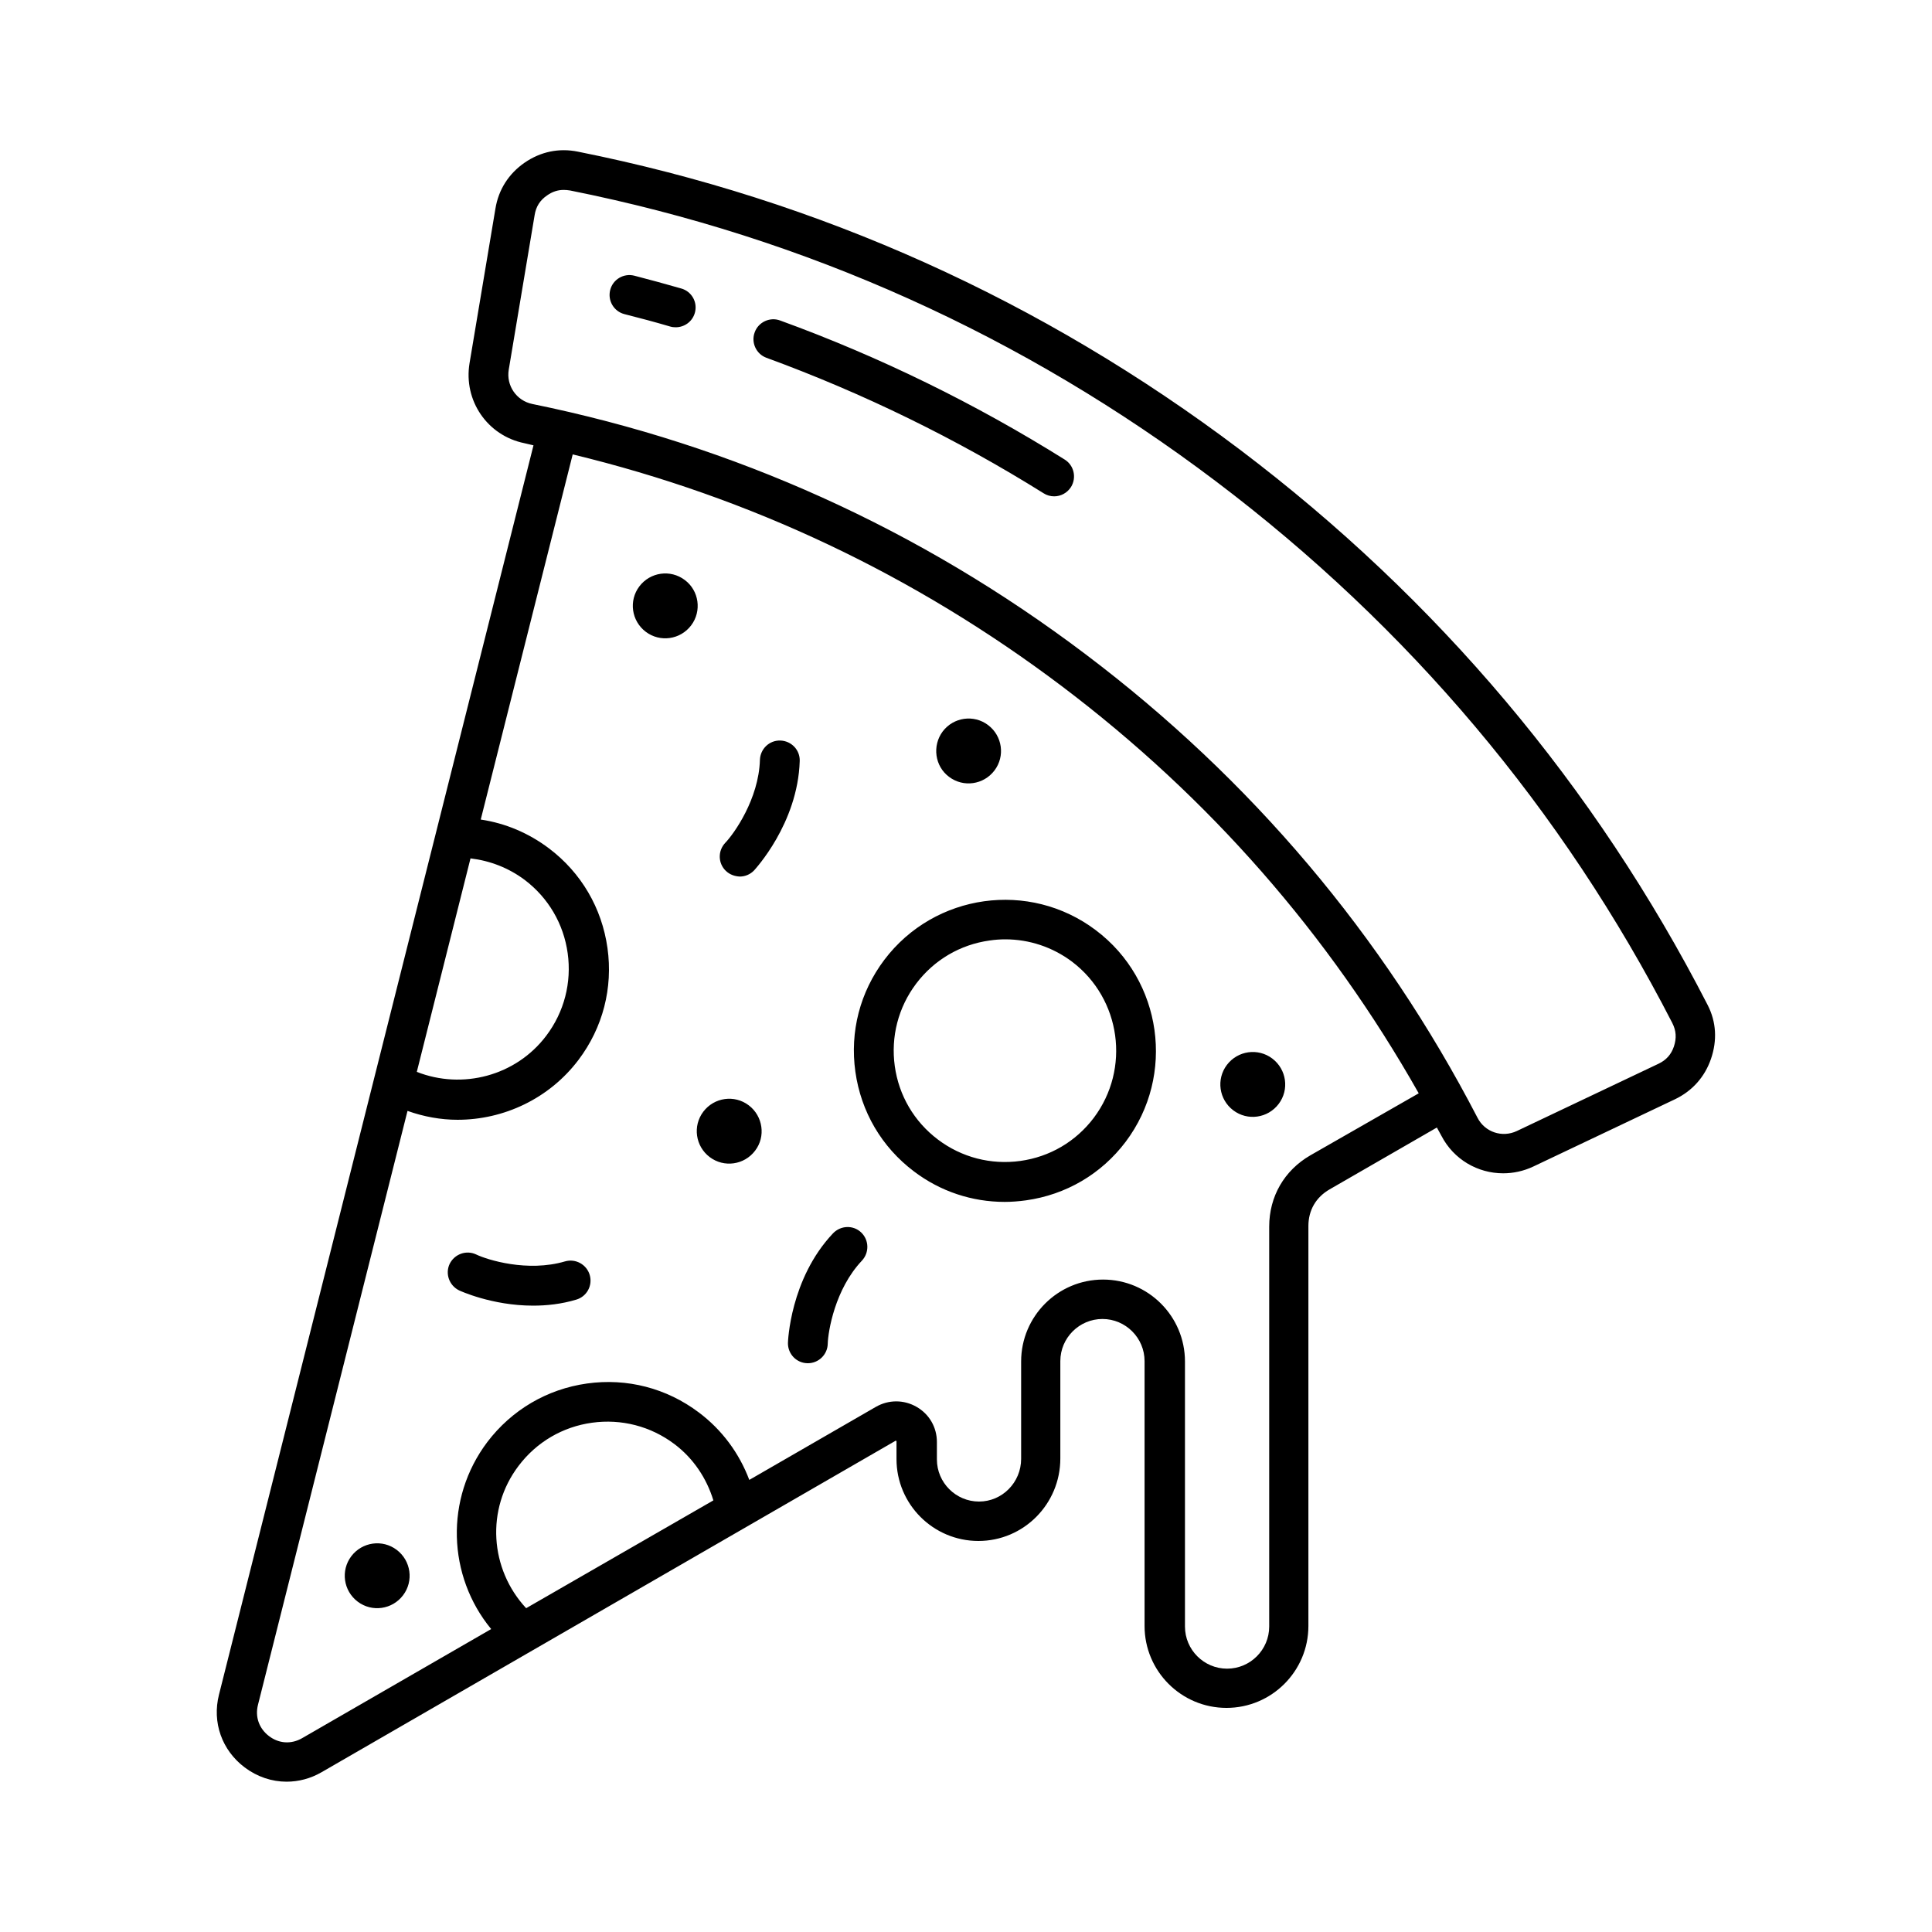
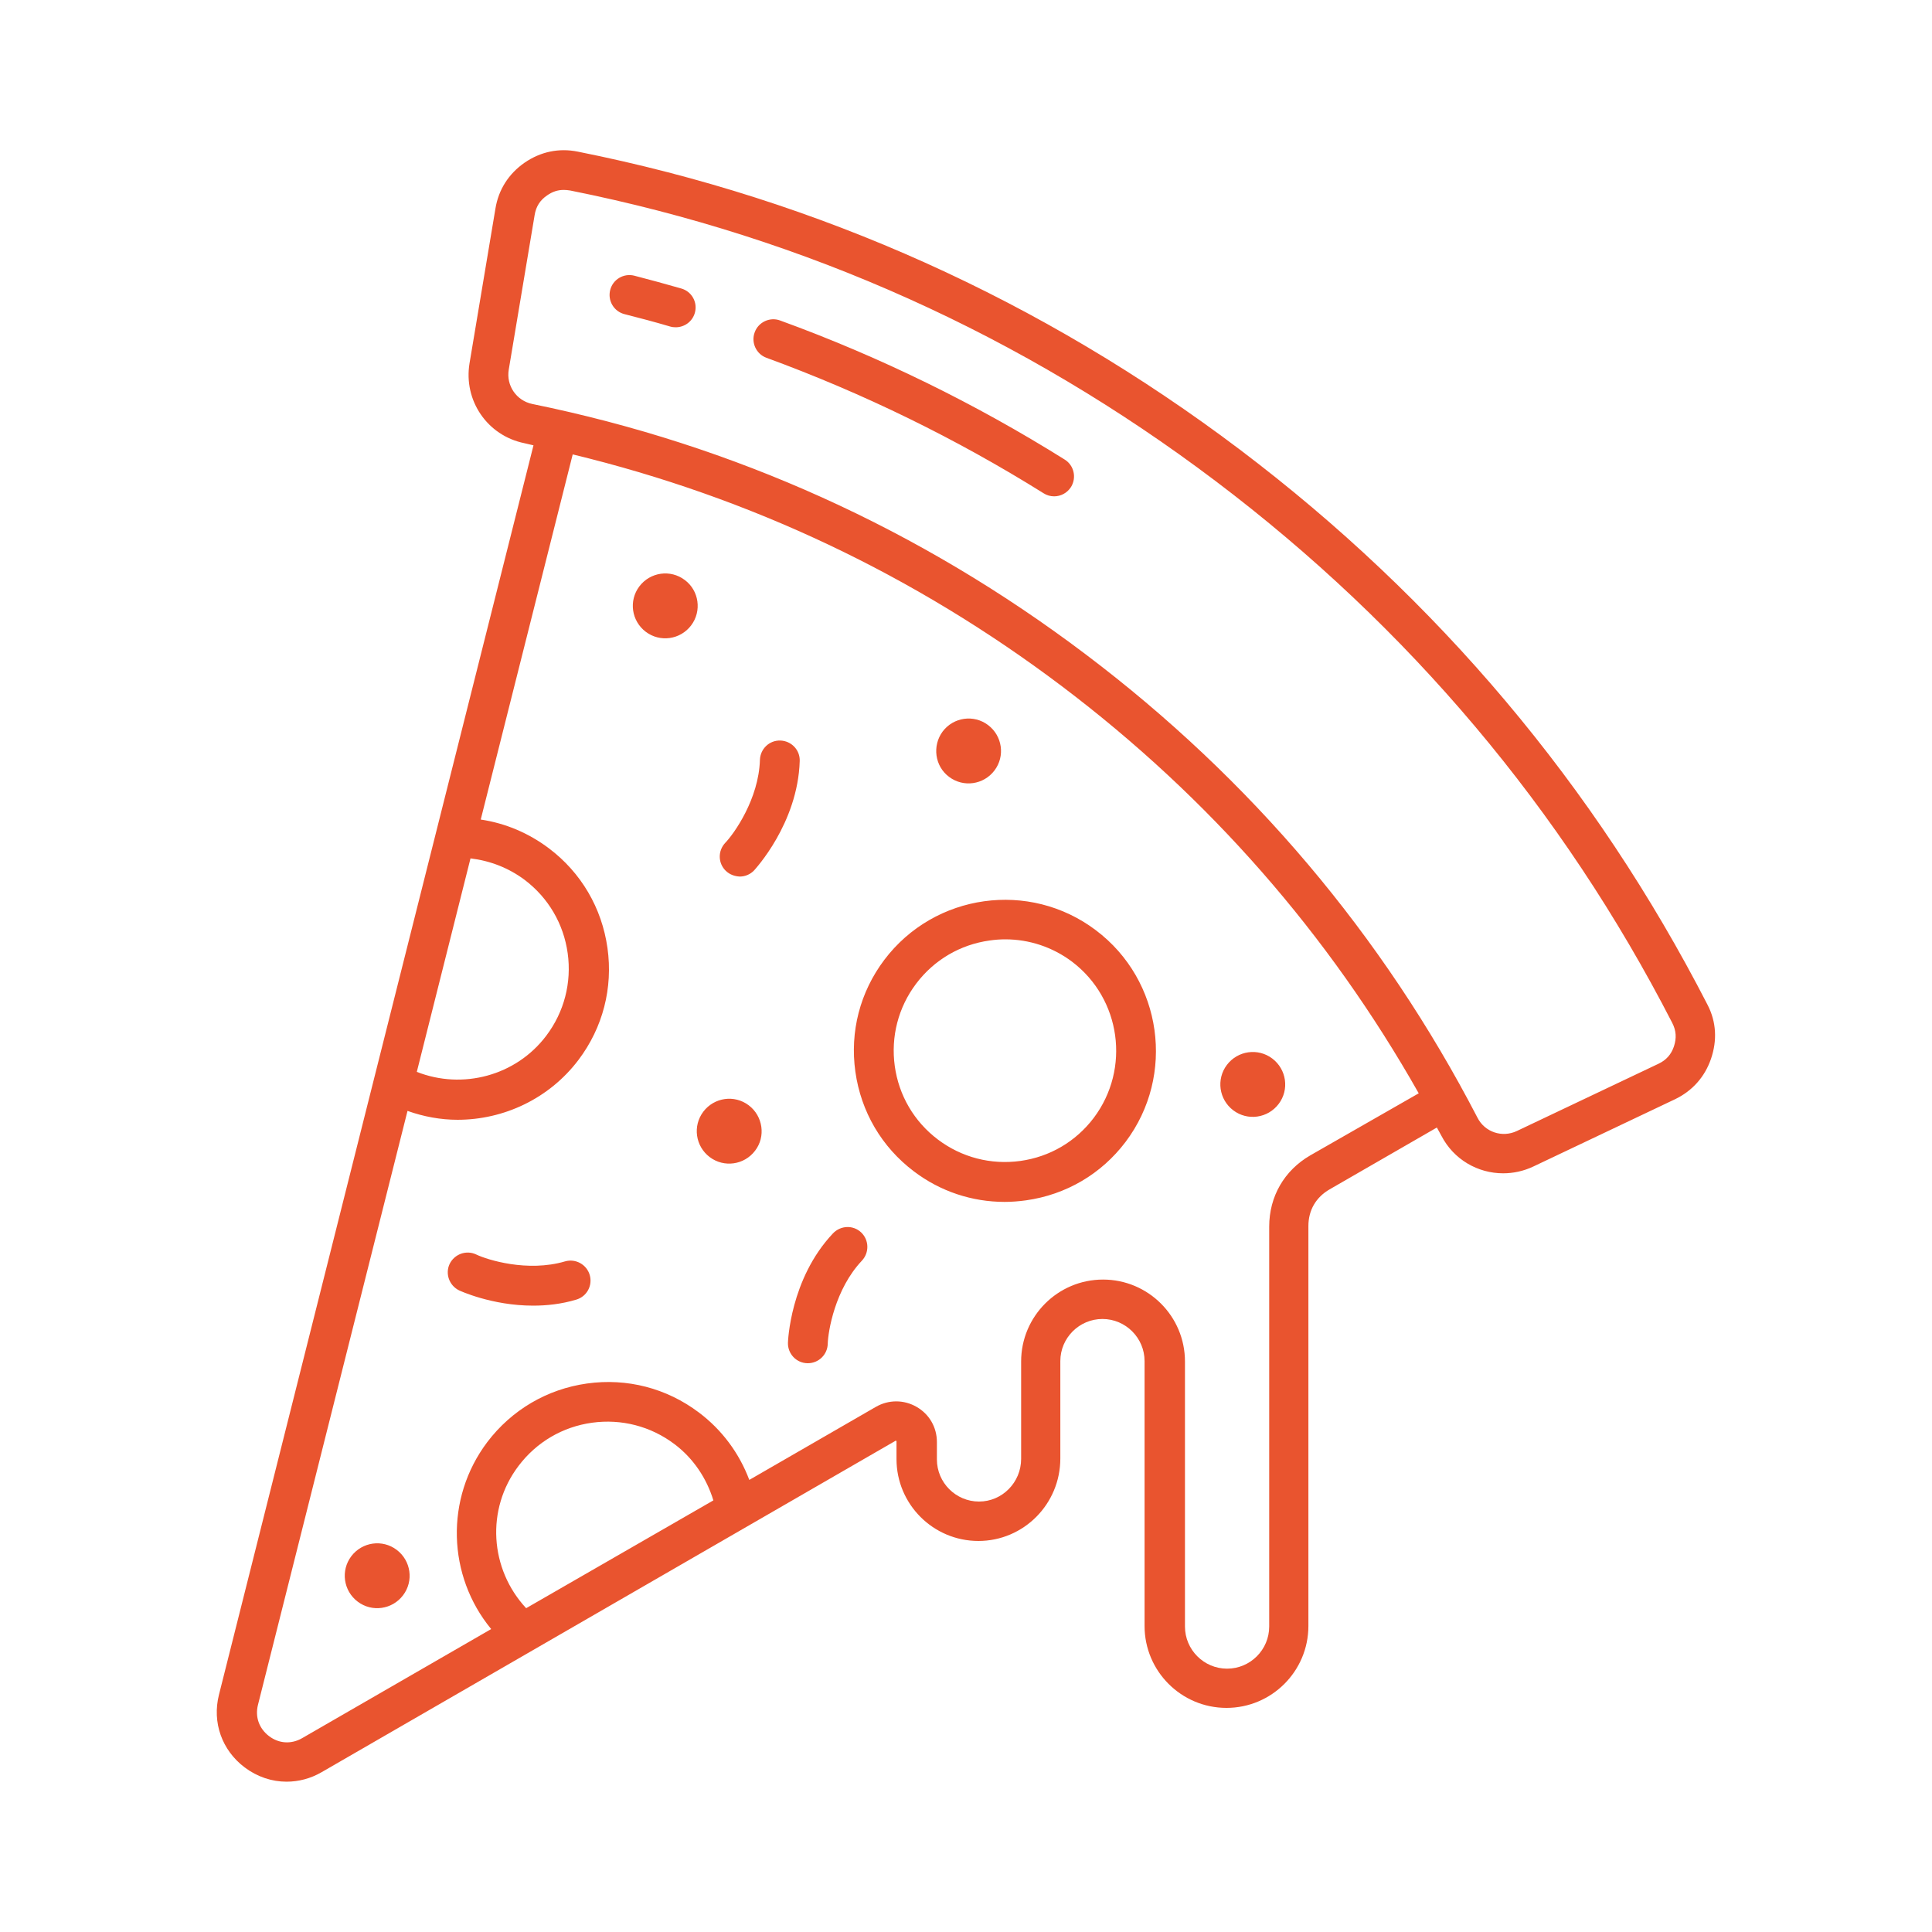
<svg xmlns="http://www.w3.org/2000/svg" width="1200pt" height="1200pt" version="1.1" viewBox="0 0 1200 1200">
-   <path d="m1060.6 624.12c-69.84-135.96-167.64-252-290.52-344.88-122.88-92.762-261.12-155.04-411.12-185.04-11.762-2.398-23.16 0-33.121 6.84-9.84 6.84-16.199 16.68-18.121 28.559l-16.078 96c-3.84 23.16 11.039 45 34.078 49.68 1.922 0.359 3.719 0.961 5.641 1.32l-195.36 776.04c-4.32 17.16 1.801 34.441 15.961 45.121 7.801 5.879 16.922 8.879 26.039 8.879 7.441 0 14.879-1.922 21.719-5.879l356.4-205.8c0.121-0.121 0.238-0.121 0.238-0.121s0.121 0 0.238 0.121c0.121 0.121 0.238 0.121 0.238 0.121v0.359 10.801c0 28.078 22.801 50.879 50.879 50.879s50.879-22.922 50.879-51.238v-60.48c0-14.398 11.762-26.16 26.16-26.16 14.398 0 26.16 11.762 26.16 26.16v164.52c0 28.078 22.801 50.879 50.879 50.879s50.879-22.801 50.879-50.879v-248.4c0-9.84 4.68-17.879 13.199-22.801l66.602-38.398c0.84 1.68 1.922 3.359 2.762 5.039 7.68 14.879 22.68 23.398 38.398 23.398 6.238 0 12.602-1.32 18.719-4.199l87.961-41.762c10.801-5.16 18.602-13.922 22.441-25.199 3.848-11.281 3.367-22.801-2.152-33.48zm-768.36-90.961c12.121 1.441 23.641 5.879 33.602 13.32 14.762 11.16 24.238 27.359 26.762 45.602 2.519 18.238-2.16 36.48-13.32 51.238-18.84 24.961-52.078 33.602-80.398 22.441zm34.562 465.72c-22.559-24.238-25.199-61.441-4.68-88.441 11.16-14.762 27.359-24.238 45.602-26.762 18.238-2.519 36.48 2.16 51.238 13.32 11.641 8.762 19.922 21.121 24.121 34.922zm487.08-281.28c-16.199 9.359-25.559 25.559-25.559 44.281v248.4c0 14.398-11.762 26.16-26.16 26.16-14.398 0-26.16-11.762-26.16-26.16v-164.64c0-28.078-22.801-50.879-50.879-50.879s-50.879 22.801-50.879 50.879v60.48c0 14.641-11.762 26.52-26.16 26.52-14.398 0-26.16-11.762-26.16-26.16v-10.801c0-9.121-4.68-17.281-12.602-21.84s-17.398-4.559-25.32 0l-78.602 45.359c-6.238-16.559-16.922-31.078-31.32-41.879-20.039-15.121-44.641-21.48-69.48-18-24.84 3.481-46.801 16.441-61.922 36.359-26.52 35.16-24.719 83.281 2.398 116.16l-117.48 67.801c-6.719 3.84-14.398 3.359-20.52-1.32-6.121-4.68-8.762-11.879-6.84-19.441l92.879-368.88c10.078 3.602 20.641 5.519 31.078 5.519 28.68 0 56.879-13.078 75.121-37.199 15.121-20.039 21.48-44.641 18-69.48-3.481-24.84-16.32-46.801-36.359-61.922-12.602-9.48-27-15.602-42.359-17.879l57.121-226.8c110.16 26.641 212.28 74.879 303.84 144 91.559 69.121 165.84 154.2 221.64 252.84zm225.84-67.68c-1.68 5.039-4.801 8.52-9.602 10.801l-87.961 41.762c-9.121 4.32-19.922 0.719-24.48-8.281-58.801-113.4-140.76-210.36-243.48-287.88-102.72-77.641-218.28-129.84-343.56-155.4-9.84-2.039-16.32-11.398-14.641-21.359l16.078-96c0.84-5.281 3.359-9.238 7.801-12.238 3.238-2.281 6.602-3.359 10.199-3.359 1.32 0 2.641 0.121 4.078 0.359 146.28 29.281 281.16 90 401.04 180.6 119.88 90.602 215.28 203.76 283.44 336.36 2.527 4.91 2.766 9.473 1.086 14.633zm-374.52-347.4c-2.398 3.719-6.359 5.762-10.441 5.762-2.281 0-4.559-0.602-6.602-1.922-54.121-33.84-112.08-62.16-172.08-84.121-6.359-2.281-9.719-9.48-7.32-15.84 2.281-6.359 9.48-9.719 15.84-7.32 61.68 22.441 121.2 51.602 176.76 86.398 5.758 3.602 7.441 11.285 3.84 17.043zm-233.64-108.12c-1.559 5.398-6.481 8.879-11.879 8.879-1.078 0-2.281-0.121-3.481-0.48-9.359-2.762-18.84-5.281-28.32-7.68-6.602-1.68-10.559-8.398-8.879-15 1.68-6.602 8.398-10.559 15-8.879 9.719 2.519 19.441 5.16 29.039 7.922 6.602 1.801 10.441 8.641 8.52 15.238zm249.12 383.4c-41.281-31.199-100.2-22.922-131.4 18.359-15.121 20.039-21.48 44.641-18 69.48 3.481 24.84 16.32 46.801 36.359 61.922 16.441 12.48 36.121 18.961 56.398 18.961 4.32 0 8.762-0.359 13.199-0.961 24.84-3.481 46.801-16.32 61.922-36.359 31.078-41.281 22.801-100.32-18.48-131.4zm-1.32 116.52c-11.16 14.762-27.359 24.238-45.602 26.762-18.238 2.519-36.48-2.16-51.238-13.32-14.762-11.16-24.238-27.359-26.762-45.602-2.519-18.238 2.16-36.48 13.32-51.238 11.16-14.762 27.359-24.238 45.602-26.762 3.238-0.48 6.481-0.719 9.719-0.719 14.879 0 29.398 4.801 41.52 13.922 30.359 23.035 36.359 66.477 13.441 96.957zm-210.36 20.398c-6.719 8.879-19.32 10.68-28.199 3.961-8.879-6.719-10.68-19.32-3.961-28.199 6.719-8.879 19.32-10.68 28.199-3.961s10.68 19.441 3.961 28.199zm293.04-53.277c6.719-8.879 19.32-10.68 28.199-3.961 8.879 6.719 10.68 19.32 3.961 28.199-6.719 8.879-19.32 10.68-28.199 3.961-8.883-6.719-10.68-19.32-3.961-28.199zm-176.52-207.12c6.719-8.879 19.32-10.68 28.199-3.961 8.879 6.719 10.68 19.32 3.961 28.199s-19.32 10.68-28.199 3.961c-8.883-6.598-10.562-19.32-3.961-28.199zm-219.24 337.56c1.922 6.602-1.801 13.441-8.398 15.359-9.238 2.762-18.359 3.719-26.762 3.719-25.68 0-45.719-9.359-45.961-9.48-6.121-3-8.762-10.32-5.879-16.441 3-6.121 10.32-8.762 16.441-5.879 6.961 3.359 31.922 11.16 55.199 4.32 6.602-1.918 13.441 1.922 15.359 8.402zm168.6-26.398c4.922 4.68 5.16 12.48 0.48 17.52-16.801 17.762-21 43.922-21.238 51.602-0.121 6.719-5.641 12.121-12.359 12.121h-0.238c-6.84-0.121-12.238-5.762-12.121-12.602 0-0.359 1.199-39.719 27.961-68.039 4.797-5.043 12.598-5.281 17.516-0.602zm-84-224.52c-4.922-4.68-5.16-12.48-0.359-17.52 5.398-5.641 20.762-27.121 21.48-51.48 0.238-6.84 5.879-12.238 12.719-12 6.84 0.238 12.238 5.879 12 12.719-1.199 39-28.078 67.559-28.32 67.922-2.398 2.519-5.641 3.84-8.879 3.84-3.121-0.121-6.242-1.203-8.641-3.481zm-21.602-152.52c-6.719 8.879-19.32 10.68-28.199 3.961-8.879-6.719-10.68-19.32-3.961-28.199s19.32-10.68 28.199-3.961c8.883 6.598 10.684 19.316 3.961 28.199zm-178.92 602.4c-6.719 8.879-19.32 10.68-28.199 3.961s-10.68-19.32-3.961-28.199c6.719-8.879 19.32-10.68 28.199-3.961s10.68 19.32 3.961 28.199z" fill="" fill-rule="evenodd" />
+   <path d="m1060.6 624.12c-69.84-135.96-167.64-252-290.52-344.88-122.88-92.762-261.12-155.04-411.12-185.04-11.762-2.398-23.16 0-33.121 6.84-9.84 6.84-16.199 16.68-18.121 28.559l-16.078 96c-3.84 23.16 11.039 45 34.078 49.68 1.922 0.359 3.719 0.961 5.641 1.32l-195.36 776.04c-4.32 17.16 1.801 34.441 15.961 45.121 7.801 5.879 16.922 8.879 26.039 8.879 7.441 0 14.879-1.922 21.719-5.879l356.4-205.8c0.121-0.121 0.238-0.121 0.238-0.121s0.121 0 0.238 0.121c0.121 0.121 0.238 0.121 0.238 0.121v0.359 10.801c0 28.078 22.801 50.879 50.879 50.879s50.879-22.922 50.879-51.238v-60.48c0-14.398 11.762-26.16 26.16-26.16 14.398 0 26.16 11.762 26.16 26.16v164.52c0 28.078 22.801 50.879 50.879 50.879s50.879-22.801 50.879-50.879v-248.4c0-9.84 4.68-17.879 13.199-22.801l66.602-38.398c0.84 1.68 1.922 3.359 2.762 5.039 7.68 14.879 22.68 23.398 38.398 23.398 6.238 0 12.602-1.32 18.719-4.199l87.961-41.762c10.801-5.16 18.602-13.922 22.441-25.199 3.848-11.281 3.367-22.801-2.152-33.48zm-768.36-90.961c12.121 1.441 23.641 5.879 33.602 13.32 14.762 11.16 24.238 27.359 26.762 45.602 2.519 18.238-2.16 36.48-13.32 51.238-18.84 24.961-52.078 33.602-80.398 22.441zm34.562 465.72c-22.559-24.238-25.199-61.441-4.68-88.441 11.16-14.762 27.359-24.238 45.602-26.762 18.238-2.519 36.48 2.16 51.238 13.32 11.641 8.762 19.922 21.121 24.121 34.922zm487.08-281.28c-16.199 9.359-25.559 25.559-25.559 44.281v248.4c0 14.398-11.762 26.16-26.16 26.16-14.398 0-26.16-11.762-26.16-26.16v-164.64c0-28.078-22.801-50.879-50.879-50.879s-50.879 22.801-50.879 50.879v60.48c0 14.641-11.762 26.52-26.16 26.52-14.398 0-26.16-11.762-26.16-26.16v-10.801c0-9.121-4.68-17.281-12.602-21.84s-17.398-4.559-25.32 0l-78.602 45.359c-6.238-16.559-16.922-31.078-31.32-41.879-20.039-15.121-44.641-21.48-69.48-18-24.84 3.481-46.801 16.441-61.922 36.359-26.52 35.16-24.719 83.281 2.398 116.16l-117.48 67.801c-6.719 3.84-14.398 3.359-20.52-1.32-6.121-4.68-8.762-11.879-6.84-19.441l92.879-368.88c10.078 3.602 20.641 5.519 31.078 5.519 28.68 0 56.879-13.078 75.121-37.199 15.121-20.039 21.48-44.641 18-69.48-3.481-24.84-16.32-46.801-36.359-61.922-12.602-9.48-27-15.602-42.359-17.879l57.121-226.8c110.16 26.641 212.28 74.879 303.84 144 91.559 69.121 165.84 154.2 221.64 252.84zm225.84-67.68c-1.68 5.039-4.801 8.52-9.602 10.801l-87.961 41.762c-9.121 4.32-19.922 0.719-24.48-8.281-58.801-113.4-140.76-210.36-243.48-287.88-102.72-77.641-218.28-129.84-343.56-155.4-9.84-2.039-16.32-11.398-14.641-21.359l16.078-96c0.84-5.281 3.359-9.238 7.801-12.238 3.238-2.281 6.602-3.359 10.199-3.359 1.32 0 2.641 0.121 4.078 0.359 146.28 29.281 281.16 90 401.04 180.6 119.88 90.602 215.28 203.76 283.44 336.36 2.527 4.91 2.766 9.473 1.086 14.633zm-374.52-347.4c-2.398 3.719-6.359 5.762-10.441 5.762-2.281 0-4.559-0.602-6.602-1.922-54.121-33.84-112.08-62.16-172.08-84.121-6.359-2.281-9.719-9.48-7.32-15.84 2.281-6.359 9.48-9.719 15.84-7.32 61.68 22.441 121.2 51.602 176.76 86.398 5.758 3.602 7.441 11.285 3.84 17.043zm-233.64-108.12c-1.559 5.398-6.481 8.879-11.879 8.879-1.078 0-2.281-0.121-3.481-0.48-9.359-2.762-18.84-5.281-28.32-7.68-6.602-1.68-10.559-8.398-8.879-15 1.68-6.602 8.398-10.559 15-8.879 9.719 2.519 19.441 5.16 29.039 7.922 6.602 1.801 10.441 8.641 8.52 15.238zm249.12 383.4c-41.281-31.199-100.2-22.922-131.4 18.359-15.121 20.039-21.48 44.641-18 69.48 3.481 24.84 16.32 46.801 36.359 61.922 16.441 12.48 36.121 18.961 56.398 18.961 4.32 0 8.762-0.359 13.199-0.961 24.84-3.481 46.801-16.32 61.922-36.359 31.078-41.281 22.801-100.32-18.48-131.4zm-1.32 116.52c-11.16 14.762-27.359 24.238-45.602 26.762-18.238 2.519-36.48-2.16-51.238-13.32-14.762-11.16-24.238-27.359-26.762-45.602-2.519-18.238 2.16-36.48 13.32-51.238 11.16-14.762 27.359-24.238 45.602-26.762 3.238-0.48 6.481-0.719 9.719-0.719 14.879 0 29.398 4.801 41.52 13.922 30.359 23.035 36.359 66.477 13.441 96.957zm-210.36 20.398c-6.719 8.879-19.32 10.68-28.199 3.961-8.879-6.719-10.68-19.32-3.961-28.199 6.719-8.879 19.32-10.68 28.199-3.961s10.68 19.441 3.961 28.199zm293.04-53.277c6.719-8.879 19.32-10.68 28.199-3.961 8.879 6.719 10.68 19.32 3.961 28.199-6.719 8.879-19.32 10.68-28.199 3.961-8.883-6.719-10.68-19.32-3.961-28.199zm-176.52-207.12c6.719-8.879 19.32-10.68 28.199-3.961 8.879 6.719 10.68 19.32 3.961 28.199s-19.32 10.68-28.199 3.961c-8.883-6.598-10.562-19.32-3.961-28.199zm-219.24 337.56c1.922 6.602-1.801 13.441-8.398 15.359-9.238 2.762-18.359 3.719-26.762 3.719-25.68 0-45.719-9.359-45.961-9.48-6.121-3-8.762-10.32-5.879-16.441 3-6.121 10.32-8.762 16.441-5.879 6.961 3.359 31.922 11.16 55.199 4.32 6.602-1.918 13.441 1.922 15.359 8.402zm168.6-26.398c4.922 4.68 5.16 12.48 0.48 17.52-16.801 17.762-21 43.922-21.238 51.602-0.121 6.719-5.641 12.121-12.359 12.121h-0.238c-6.84-0.121-12.238-5.762-12.121-12.602 0-0.359 1.199-39.719 27.961-68.039 4.797-5.043 12.598-5.281 17.516-0.602zm-84-224.52c-4.922-4.68-5.16-12.48-0.359-17.52 5.398-5.641 20.762-27.121 21.48-51.48 0.238-6.84 5.879-12.238 12.719-12 6.84 0.238 12.238 5.879 12 12.719-1.199 39-28.078 67.559-28.32 67.922-2.398 2.519-5.641 3.84-8.879 3.84-3.121-0.121-6.242-1.203-8.641-3.481zm-21.602-152.52c-6.719 8.879-19.32 10.68-28.199 3.961-8.879-6.719-10.68-19.32-3.961-28.199s19.32-10.68 28.199-3.961c8.883 6.598 10.684 19.316 3.961 28.199zm-178.92 602.4c-6.719 8.879-19.32 10.68-28.199 3.961s-10.68-19.32-3.961-28.199c6.719-8.879 19.32-10.68 28.199-3.961s10.68 19.32 3.961 28.199z" fill="#E9542F" fill-rule="evenodd" />
</svg>
